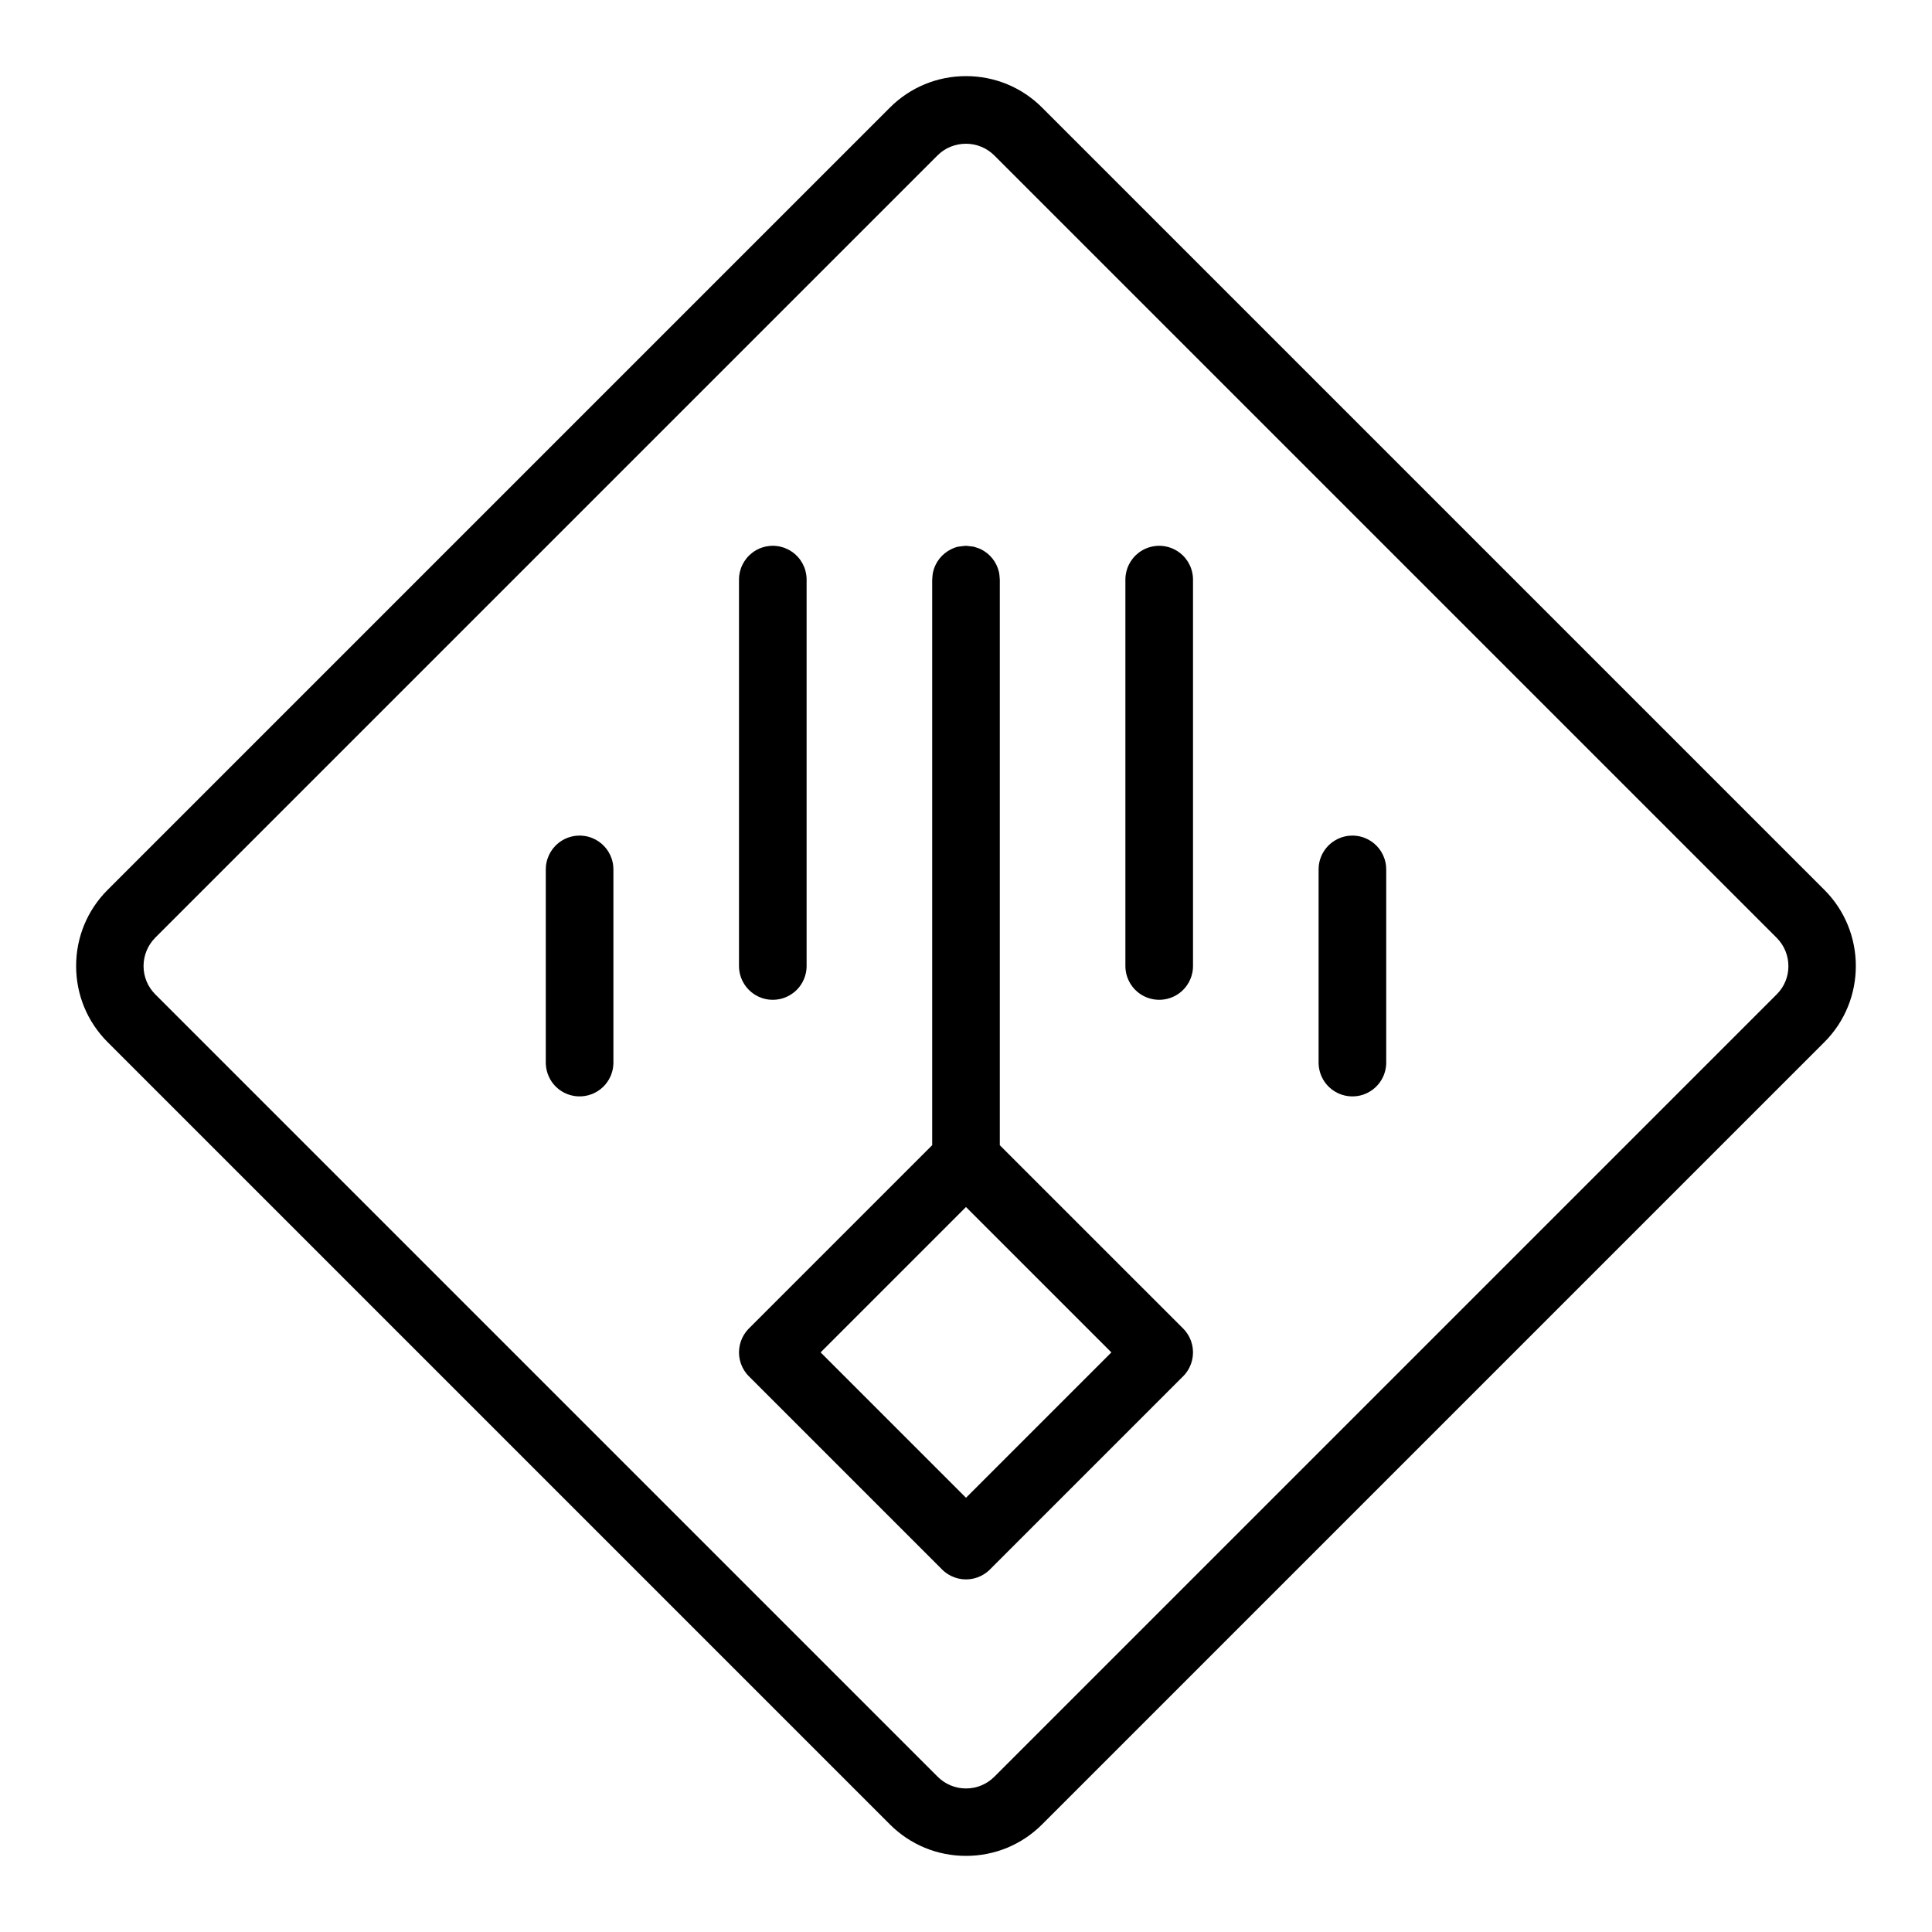
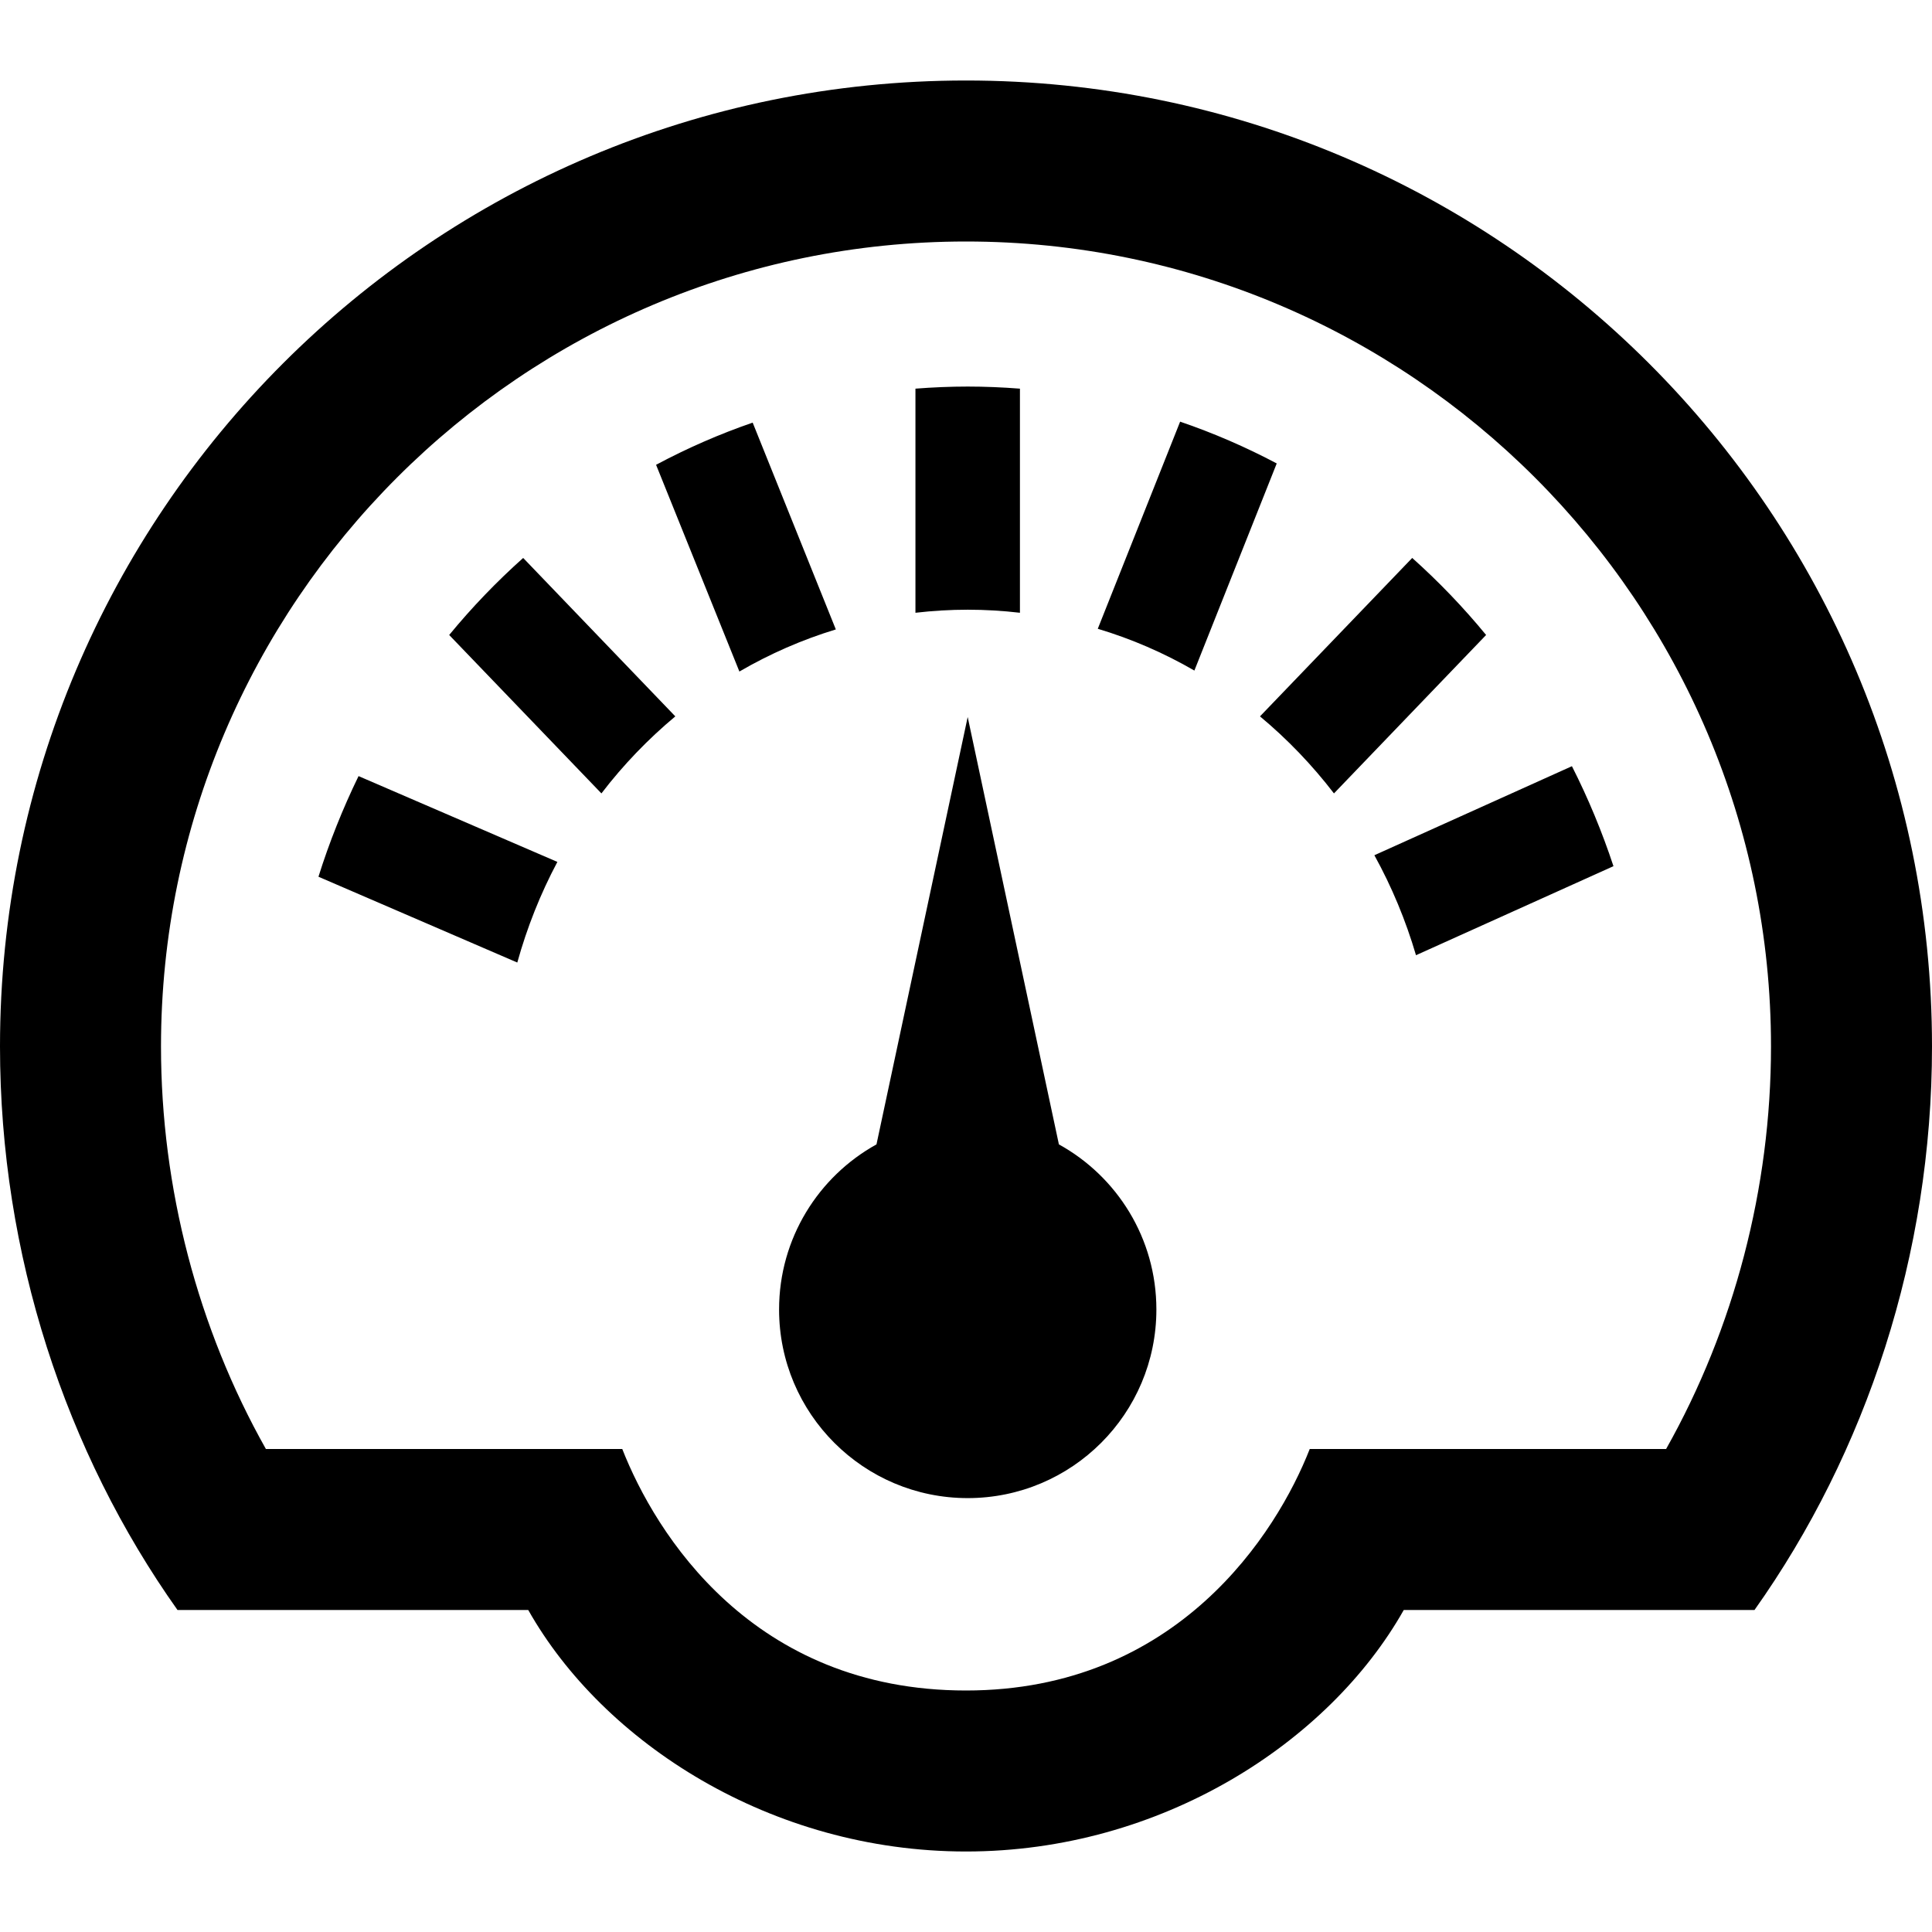
- <svg xmlns="http://www.w3.org/2000/svg" width="100%" height="100%" viewBox="0 0 1000 1000" version="1.1" xml:space="preserve" style="fill-rule:evenodd;clip-rule:evenodd;stroke-linejoin:round;stroke-miterlimit:1.414;">
-   <g id="Layer1">
-     <path d="M944.3,460.6l-404.9,-404.9c-10.5,-10.5 -24.5,-16.3 -39.4,-16.3c-14.9,0 -28.9,5.8 -39.4,16.3l-404.9,404.9c-10.5,10.5 -16.3,24.5 -16.3,39.4c0,14.9 5.8,28.9 16.3,39.4l404.9,404.9c10.5,10.5 24.5,16.3 39.4,16.3c14.9,0 28.9,-5.8 39.4,-16.3l404.9,-404.9c21.7,-21.7 21.7,-57.1 0,-78.8Zm-444.3,-386.2c5.5,0 10.8,2.2 14.7,6.1l404.9,404.9c8.1,8.1 8.1,21.3 0,29.3l-404.9,404.9c-3.9,3.9 -9.1,6.1 -14.7,6.1c-5.6,0 -10.8,-2.2 -14.7,-6.1l-404.9,-404.9c-3.9,-3.9 -6.1,-9.1 -6.1,-14.7c0,-5.5 2.2,-10.8 6.1,-14.7l404.9,-404.9c3.9,-3.9 9.2,-6 14.7,-6Zm-17.5,518.339l0,-292.739c0.146,-1.298 0.148,-2.621 0.439,-3.894c0.29,-1.274 0.727,-2.522 1.294,-3.699c1.141,-2.369 2.8,-4.45 4.856,-6.089c1.021,-0.814 2.141,-1.518 3.318,-2.085c3.172,-1.527 4.161,-1.346 7.593,-1.733c1.298,0.146 2.596,0.293 3.894,0.439c1.233,0.431 2.522,0.727 3.699,1.294c1.177,0.567 2.297,1.271 3.318,2.085c1.021,0.814 1.957,1.75 2.771,2.771c1.639,2.055 2.794,4.454 3.379,7.017c0.291,1.273 0.293,2.596 0.439,3.894l0,292.763l94.874,94.862c0.695,0.742 0.889,0.913 1.509,1.721c0.697,0.909 1.305,1.886 1.812,2.913c1.183,2.4 1.805,5.065 1.805,7.74c0,2.676 -0.621,5.341 -1.805,7.741c-0.506,1.027 -1.114,2.004 -1.811,2.913c-0.621,0.809 -0.814,0.979 -1.51,1.721l-100,100c-0.742,0.696 -0.912,0.889 -1.721,1.51c-0.908,0.697 -1.886,1.305 -2.913,1.811c-2.399,1.184 -5.065,1.805 -7.74,1.805c-2.675,0 -5.341,-0.621 -7.74,-1.805c-1.027,-0.506 -2.005,-1.114 -2.913,-1.811c-0.809,-0.621 -0.979,-0.814 -1.721,-1.51l-100,-100c-0.696,-0.742 -0.889,-0.912 -1.51,-1.721c-0.697,-0.908 -1.305,-1.885 -1.811,-2.913c-1.183,-2.399 -1.805,-5.064 -1.805,-7.739c0,-2.676 0.621,-5.341 1.804,-7.74c0.507,-1.028 1.114,-2.005 1.812,-2.914c0.62,-0.808 0.814,-0.978 1.509,-1.721l94.875,-94.887Zm-57.752,107.26l75.252,75.252l75.25,-75.25l-75.261,-75.252c-25.08,25.083 -50.161,50.167 -75.241,75.25Zm-123.915,-267.479c0.738,0.053 0.924,0.053 1.658,0.158c1.374,0.198 2.724,0.56 4.013,1.076c2.322,0.929 4.435,2.36 6.161,4.17c1.726,1.81 3.055,3.989 3.873,6.352c0.454,1.312 0.751,2.678 0.883,4.061c0.07,0.737 0.061,0.923 0.079,1.663l0,100c-0.007,0.278 -0.007,0.555 -0.02,0.833c-0.026,0.554 -0.079,1.108 -0.158,1.658c-0.237,1.649 -0.711,3.263 -1.403,4.779c-0.924,2.021 -2.234,3.862 -3.843,5.395c-1.608,1.534 -3.509,2.755 -5.572,3.581c-2.322,0.93 -4.839,1.353 -7.337,1.234c-2.498,-0.119 -4.963,-0.779 -7.186,-1.925c-1.481,-0.764 -2.851,-1.74 -4.057,-2.89c-1.206,-1.15 -2.246,-2.472 -3.079,-3.915c-1.112,-1.925 -1.851,-4.06 -2.167,-6.259c-0.079,-0.55 -0.132,-1.104 -0.158,-1.658c-0.013,-0.278 -0.013,-0.555 -0.02,-0.833l0,-100c0.018,-0.74 0.009,-0.926 0.079,-1.663c0.132,-1.383 0.429,-2.749 0.883,-4.061c0.818,-2.363 2.147,-4.542 3.873,-6.352c1.918,-2.012 4.314,-3.552 6.941,-4.462c1.312,-0.454 2.678,-0.751 4.061,-0.883c0.737,-0.07 0.923,-0.061 1.663,-0.079c0.278,0.007 0.555,0.013 0.833,0.02Zm400,0c0.738,0.053 0.924,0.053 1.658,0.158c1.374,0.198 2.724,0.56 4.013,1.076c2.322,0.929 4.435,2.36 6.161,4.17c1.726,1.81 3.055,3.989 3.873,6.352c0.454,1.312 0.751,2.678 0.883,4.061c0.07,0.737 0.061,0.923 0.079,1.663l0,100c-0.007,0.278 -0.007,0.555 -0.02,0.833c-0.026,0.554 -0.079,1.108 -0.158,1.658c-0.237,1.649 -0.711,3.263 -1.403,4.779c-0.924,2.021 -2.234,3.862 -3.843,5.395c-1.608,1.534 -3.509,2.755 -5.572,3.581c-1.547,0.62 -3.182,1.016 -4.841,1.175c-2.489,0.237 -5.023,-0.065 -7.387,-0.883c-2.363,-0.818 -4.542,-2.147 -6.352,-3.873c-1.206,-1.15 -2.246,-2.472 -3.079,-3.915c-1.112,-1.925 -1.851,-4.06 -2.167,-6.259c-0.079,-0.55 -0.132,-1.104 -0.158,-1.658c-0.013,-0.278 -0.013,-0.555 -0.02,-0.833l0,-100c0.018,-0.74 0.009,-0.926 0.079,-1.663c0.132,-1.383 0.429,-2.749 0.883,-4.061c0.91,-2.627 2.45,-5.023 4.462,-6.941c1.81,-1.726 3.989,-3.055 6.352,-3.873c1.312,-0.454 2.678,-0.751 4.061,-0.883c0.737,-0.07 0.923,-0.061 1.663,-0.079c0.278,0.007 0.555,0.013 0.833,0.02Zm-99.081,-149.932c0.386,0.052 0.774,0.091 1.159,0.156c1.153,0.194 2.287,0.505 3.379,0.925c2.184,0.842 4.193,2.124 5.876,3.752c1.964,1.899 3.469,4.257 4.366,6.839c0.383,1.105 0.656,2.248 0.812,3.407c0.139,1.032 0.121,1.295 0.156,2.333l0,200c-0.013,0.39 -0.013,0.78 -0.039,1.169c-0.052,0.778 -0.156,1.552 -0.312,2.317c-0.466,2.294 -1.396,4.488 -2.721,6.418c-0.883,1.286 -1.938,2.453 -3.13,3.46c-1.191,1.007 -2.517,1.853 -3.932,2.51c-2.123,0.985 -4.442,1.538 -6.781,1.616c-2.34,0.078 -4.69,-0.318 -6.875,-1.159c-1.82,-0.701 -3.519,-1.708 -5.008,-2.967c-1.788,-1.511 -3.265,-3.382 -4.321,-5.471c-0.88,-1.741 -1.465,-3.628 -1.725,-5.56c-0.139,-1.032 -0.121,-1.295 -0.156,-2.333l0,-200c0.035,-1.038 0.017,-1.301 0.156,-2.333c0.156,-1.159 0.429,-2.302 0.812,-3.407c0.897,-2.582 2.402,-4.94 4.366,-6.839c1.964,-1.9 4.371,-3.326 6.981,-4.135c1.117,-0.347 2.269,-0.581 3.433,-0.698c1.036,-0.104 1.298,-0.078 2.337,-0.078c0.389,0.026 0.778,0.052 1.167,0.078Zm-200,0c1.029,0.138 1.293,0.148 2.305,0.389c1.138,0.271 2.248,0.656 3.309,1.149c2.124,0.985 4.043,2.399 5.613,4.135c1.833,2.027 3.177,4.48 3.899,7.116c0.309,1.128 0.505,2.287 0.583,3.454c0.026,0.389 0.026,0.779 0.039,1.169l0,200c-0.013,0.39 -0.013,0.78 -0.039,1.169c-0.052,0.778 -0.156,1.552 -0.312,2.317c-0.466,2.294 -1.396,4.488 -2.721,6.418c-0.883,1.286 -1.938,2.453 -3.13,3.46c-1.787,1.511 -3.877,2.657 -6.113,3.35c-2.236,0.694 -4.607,0.932 -6.937,0.698c-1.552,-0.156 -3.082,-0.521 -4.538,-1.081c-1.82,-0.701 -3.519,-1.708 -5.008,-2.967c-1.788,-1.511 -3.265,-3.382 -4.321,-5.471c-0.88,-1.741 -1.465,-3.628 -1.725,-5.56c-0.139,-1.032 -0.121,-1.295 -0.156,-2.333l0,-200c0.035,-1.038 0.017,-1.301 0.156,-2.333c0.156,-1.159 0.429,-2.302 0.812,-3.407c0.897,-2.582 2.402,-4.94 4.366,-6.839c1.964,-1.9 4.371,-3.326 6.981,-4.135c1.117,-0.347 2.269,-0.581 3.433,-0.698c1.036,-0.104 1.298,-0.078 2.337,-0.078c0.389,0.026 0.778,0.052 1.167,0.078Z" />
-   </g>
+ <svg xmlns="http://www.w3.org/2000/svg" width="24" height="24" viewBox="0 0 24 24">
+   <path d="M20.043 10.76c-.141-.427-.314-.844-.516-1.242l-2.454 1.106c.217.393.39.81.517 1.242l2.453-1.106zm-12.572-.904c.271-.354.579-.674.918-.957l-1.89-1.968c-.328.293-.637.614-.919.957l1.891 1.968zm1.714-1.514c.38-.221.781-.396 1.198-.523l-1.033-2.569c-.412.142-.813.317-1.2.524l1.035 2.568zm-2.759 3.615c.121-.435.287-.854.498-1.25l-2.47-1.066c-.196.403-.364.823-.498 1.25l2.47 1.066zm9.434-6.2c-.387-.205-.79-.379-1.2-.519l-1.023 2.573c.418.125.82.299 1.2.519l1.023-2.573zm2.601 2.131c-.281-.342-.59-.664-.918-.957l-1.891 1.968c.34.283.648.604.919.957l1.89-1.968zm-5.791-3.06c-.219-.017-.437-.026-.648-.026-.213 0-.432.009-.65.026v2.784c.216-.025.434-.038.65-.038.215 0 .434.013.648.038v-2.784zm-.649 13.782c-1.293 0-2.343-1.049-2.343-2.343 0-.883.489-1.652 1.21-2.051l1.133-5.309 1.133 5.309c.723.399 1.211 1.168 1.211 2.051 0 1.294-1.049 2.343-2.344 2.343zm-.021-15.61c5.514 0 10 4.486 10 10 0 1.758-.458 3.5-1.303 5h-4.427c-.41 1.047-1.645 3-4.27 3-2.656 0-3.859-1.953-4.27-3h-4.427c-.845-1.5-1.303-3.242-1.303-5 0-5.514 4.486-10 10-10zm0-2c-6.627 0-12 5.373-12 12 0 2.583.816 5.042 2.205 7h4.357c.93 1.647 3.015 3 5.438 3s4.508-1.353 5.438-3h4.357c1.389-1.958 2.205-4.417 2.205-7 0-6.627-5.373-12-12-12z" />
</svg>
